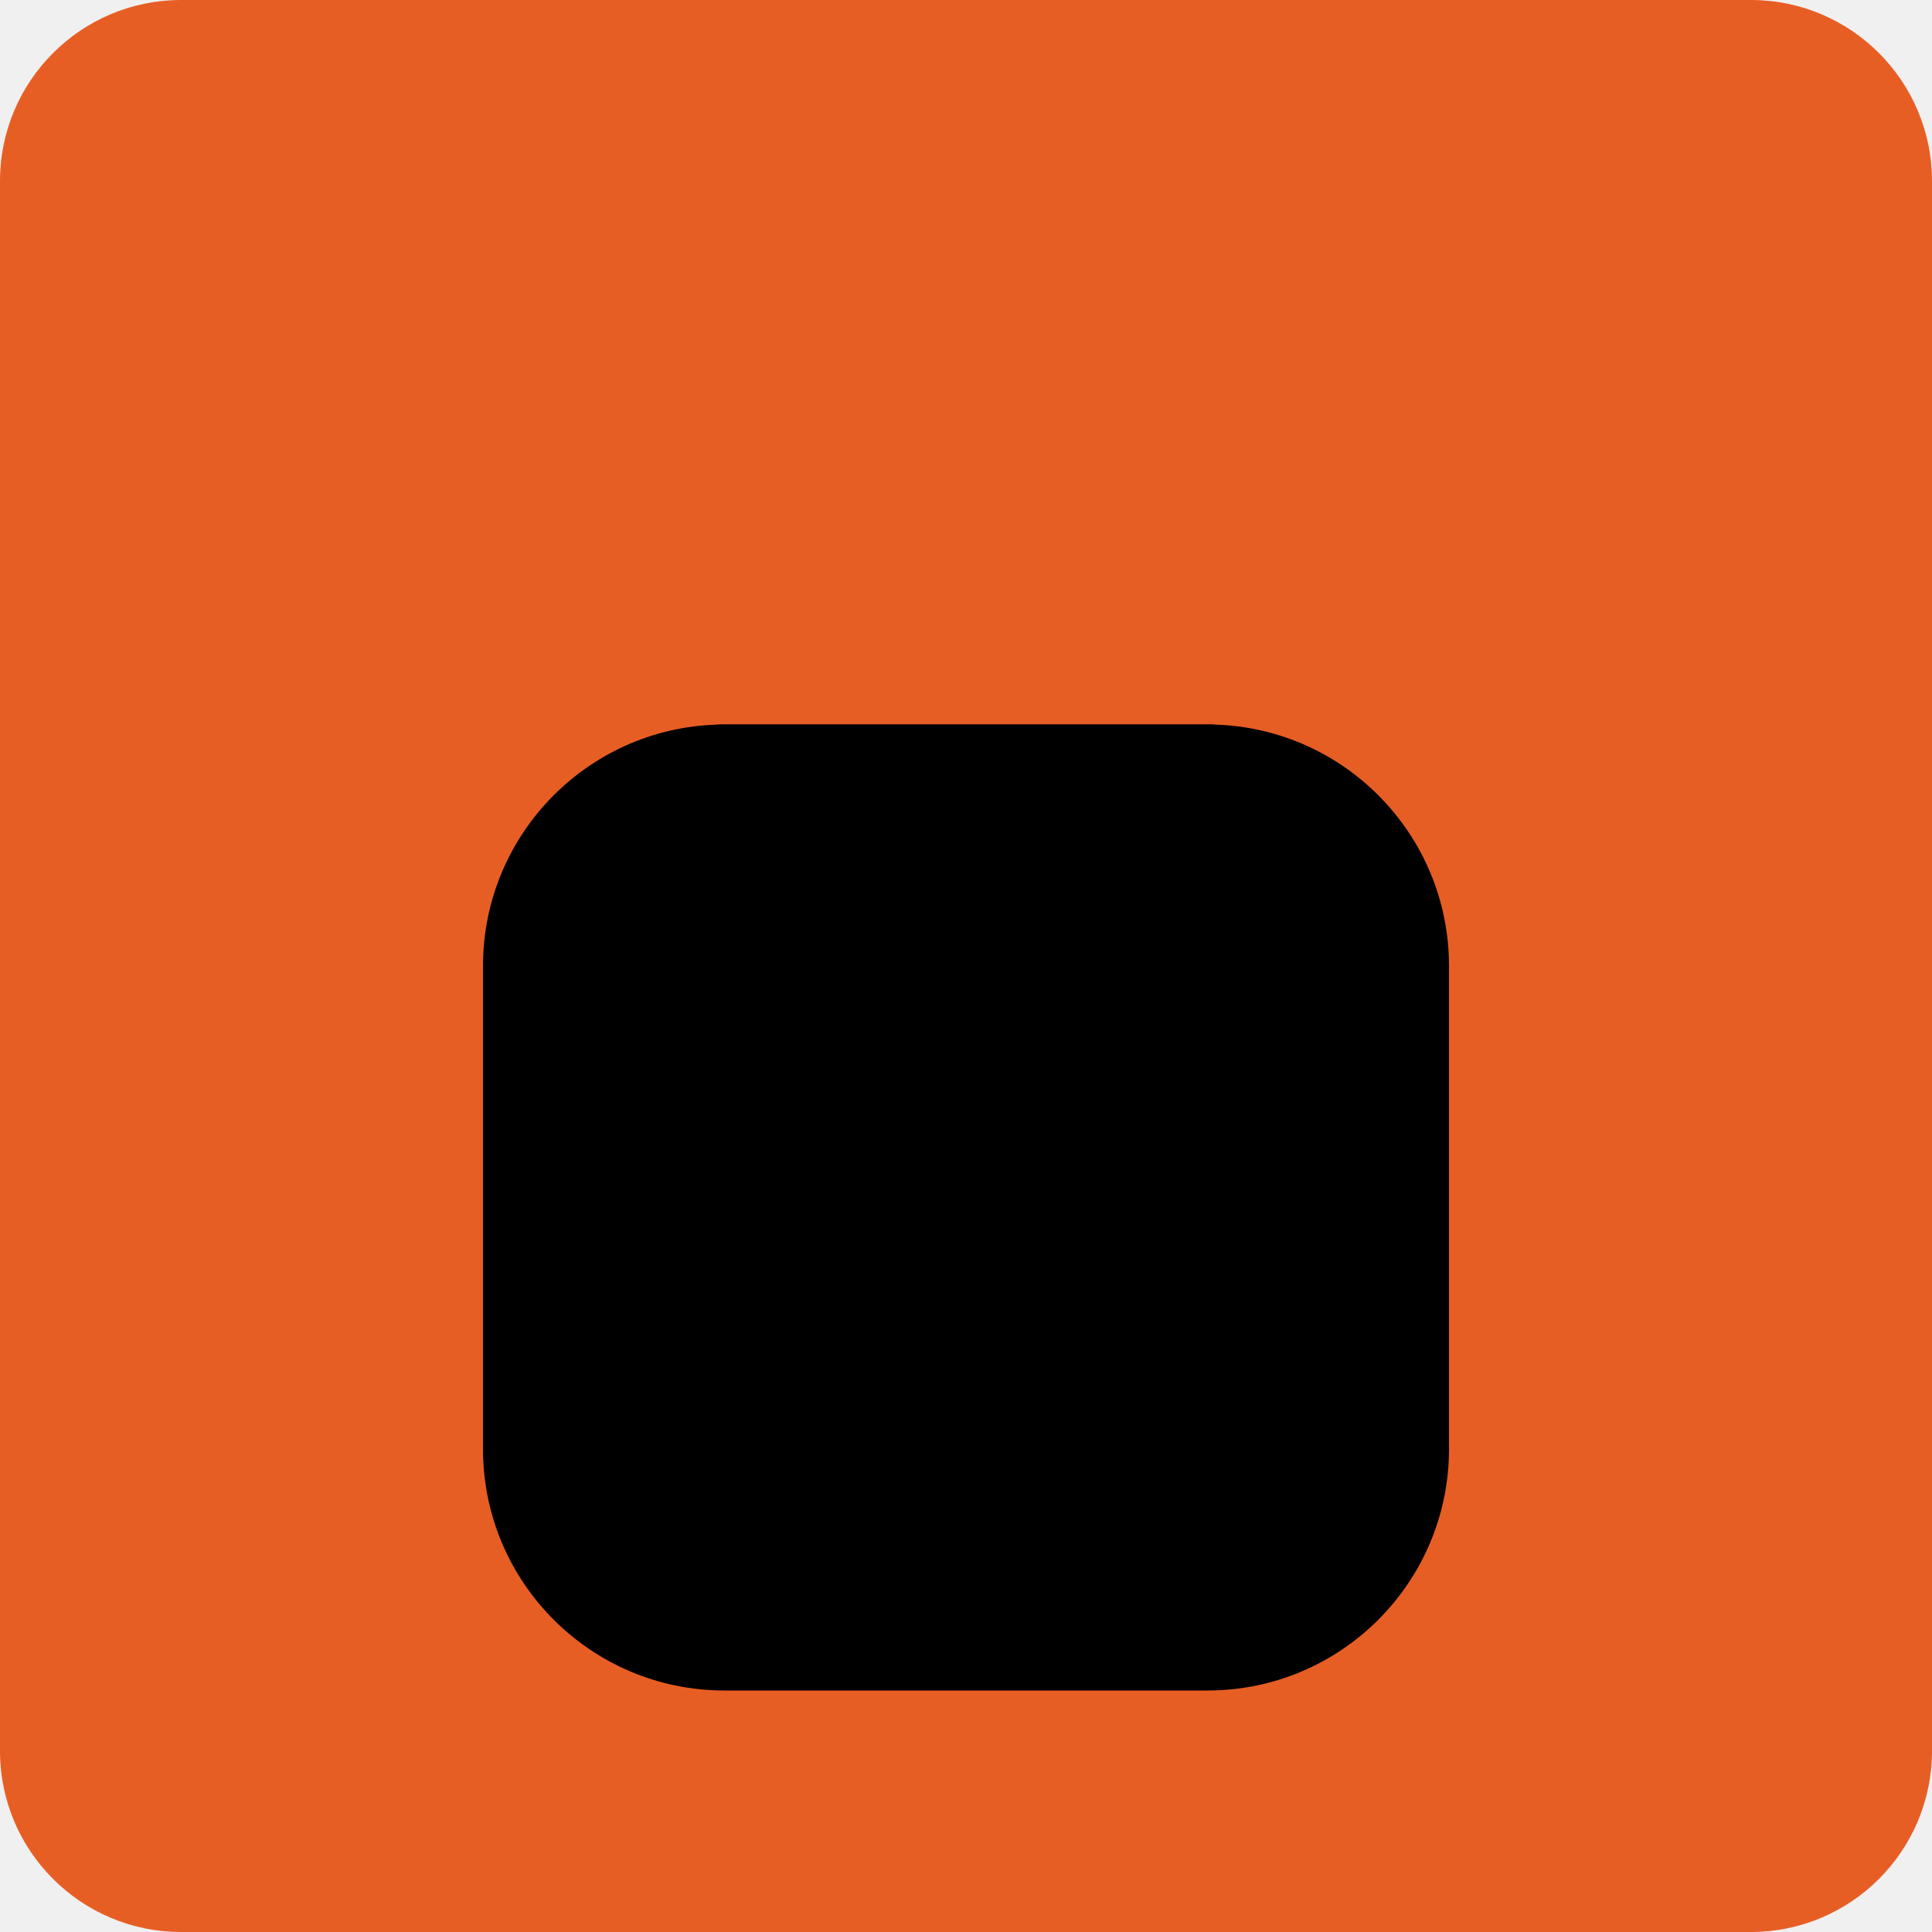
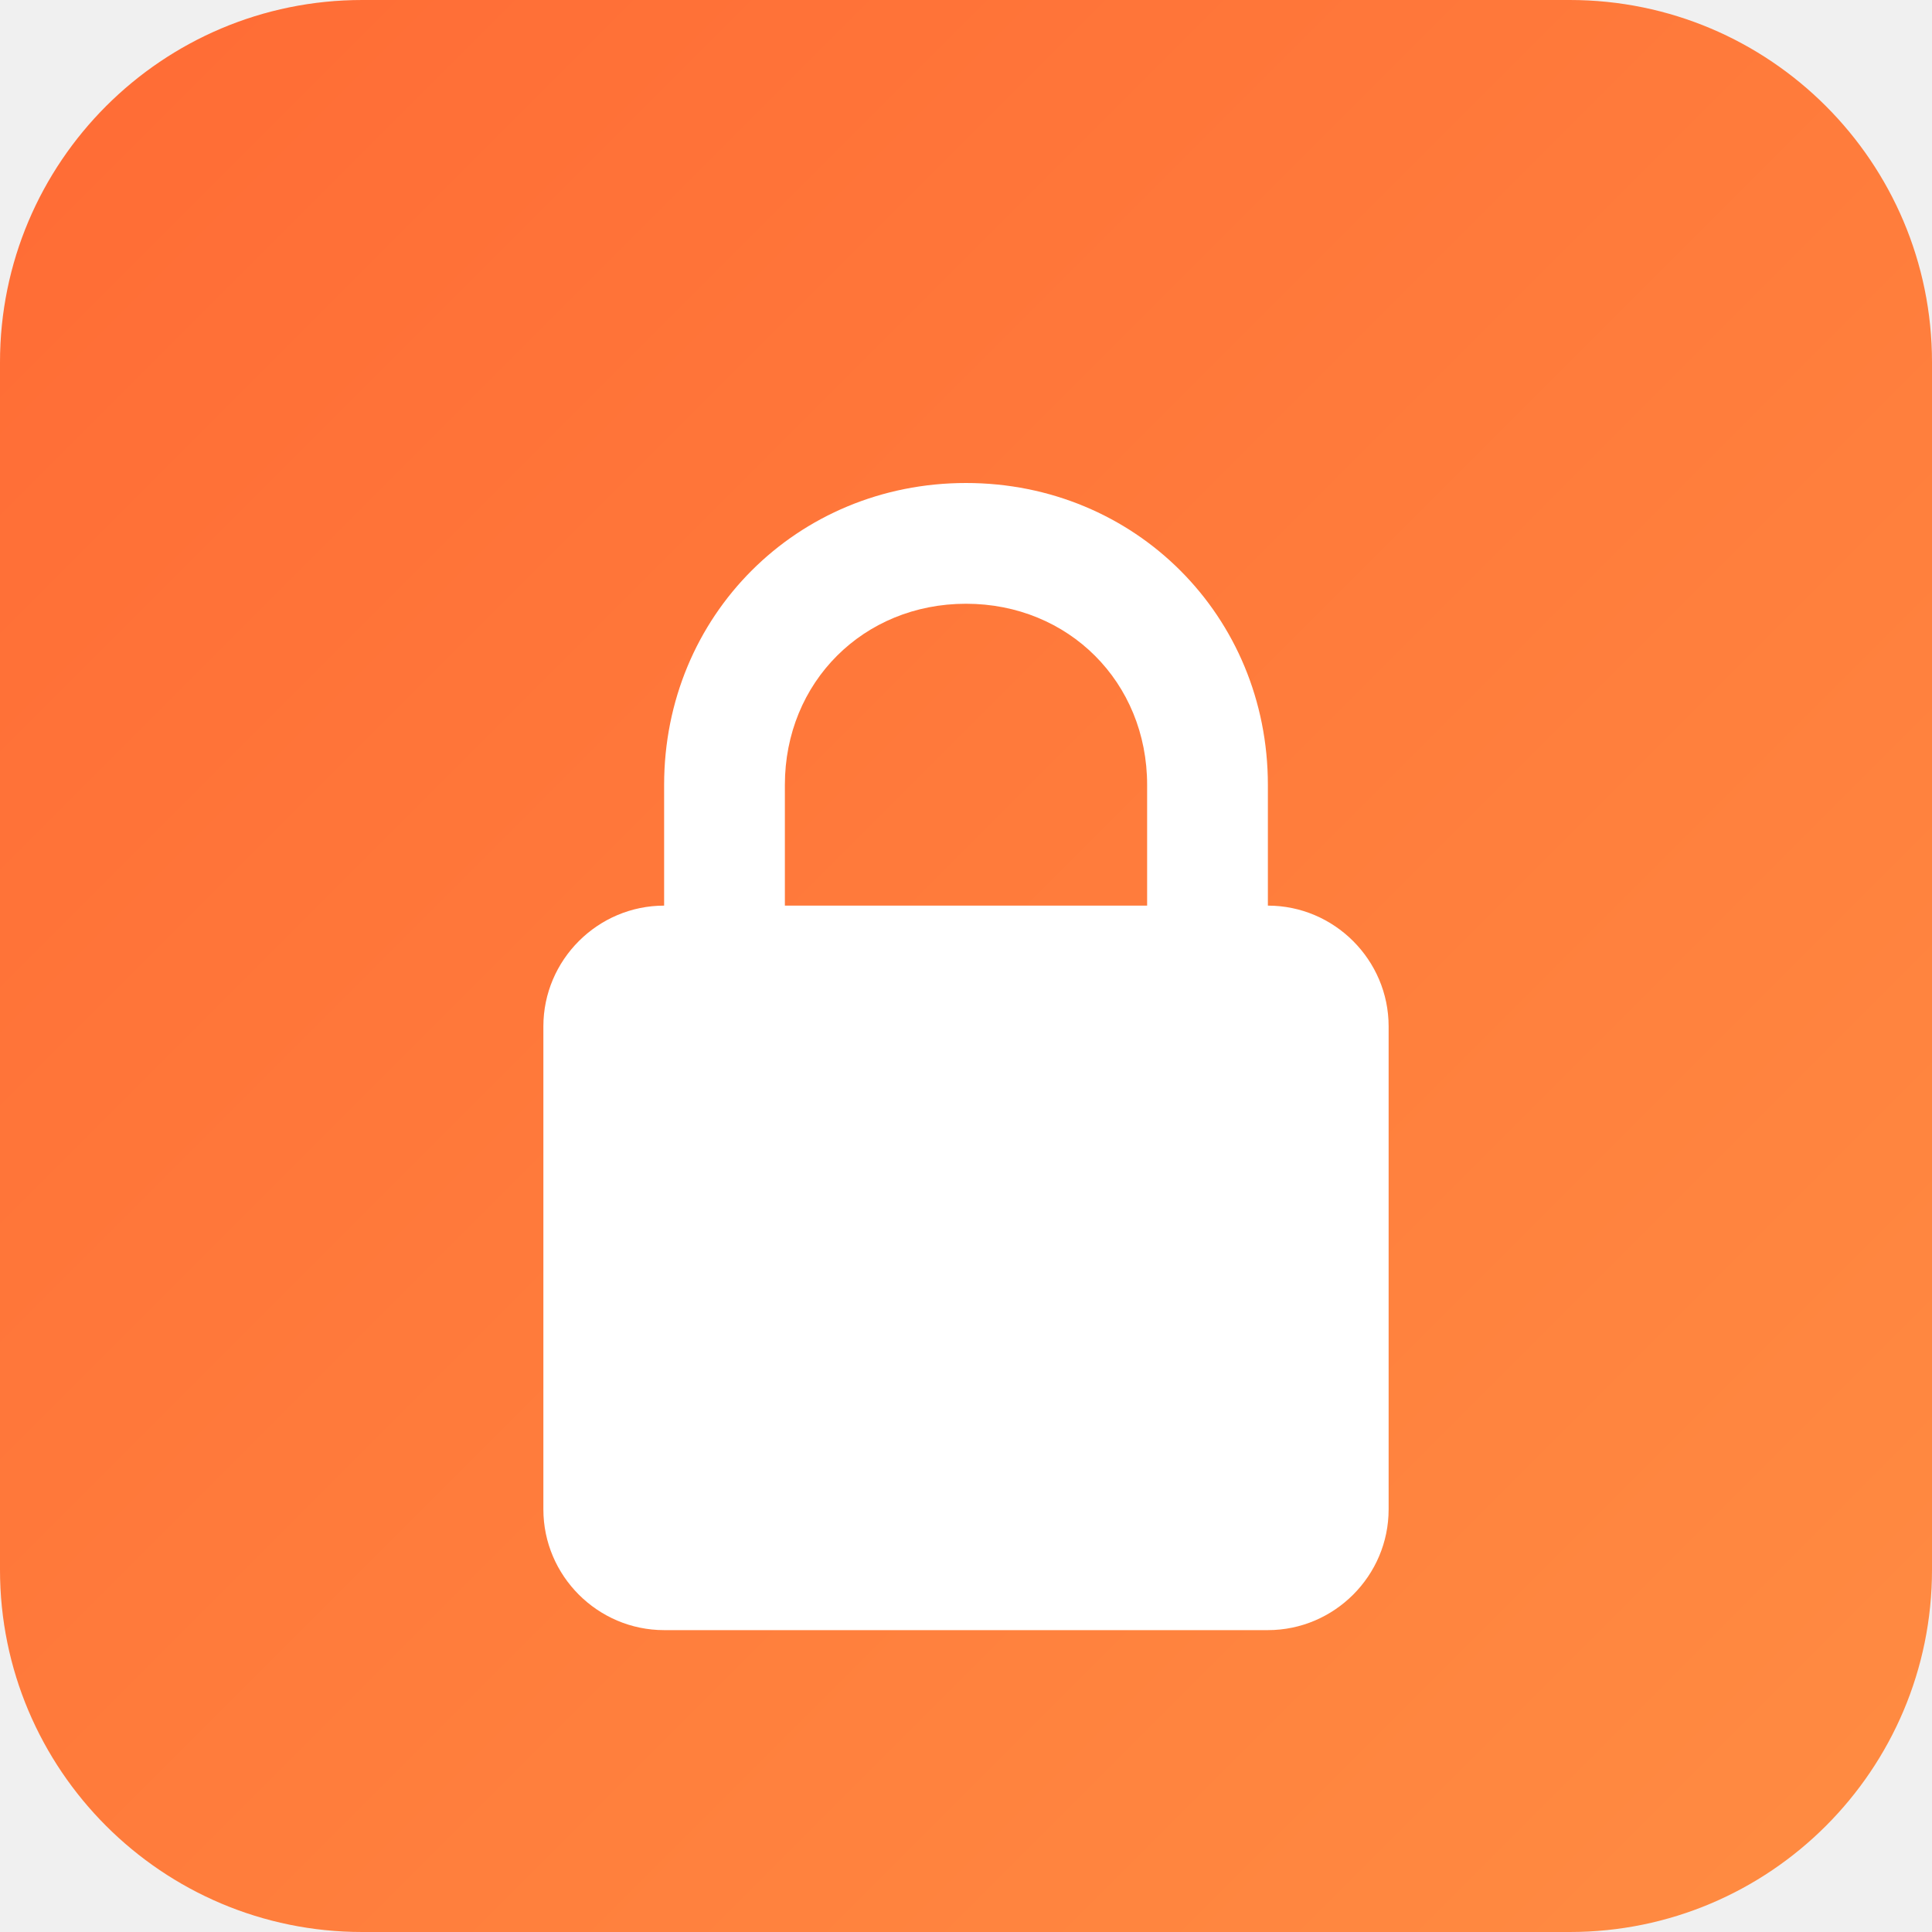
<svg xmlns="http://www.w3.org/2000/svg" width="32" height="32" viewBox="0 0 32 32" fill="none">
-   <rect width="32" height="32" rx="3" fill="#E75E24" />
-   <path d="M8 16C8 13.791 9.791 12 12 12H20C22.209 12 24 13.791 24 16V24C24 26.209 22.209 28 20 28H12C9.791 28 8 26.209 8 24V16Z" fill="black" />
-   <path d="M10 14C10 12.895 10.895 12 12 12H20C21.105 12 22 12.895 22 14V16H10V14Z" fill="black" />
+   <rect width="32" height="32" rx="6" fill="url(#orangeGradient)" />
+   <path d="M16 8c-2.8 0-5 2.2-5 5v2c-1.1 0-2 0.9-2 2v8c0 1.1 0.9 2 2 2h10c1.1 0 2-0.9 2-2v-8c0-1.1-0.9-2-2-2v-2c0-2.8-2.2-5-5-5zm0 2c1.7 0 3 1.3 3 3v2h-6v-2c0-1.7 1.3-3 3-3z" fill="white" />
+   <defs>
+     <linearGradient id="orangeGradient" x1="0%" y1="0%" x2="100%" y2="100%">
+       <stop offset="0%" style="stop-color:#ff6b35;stop-opacity:1" />
+       <stop offset="100%" style="stop-color:#ff8c42;stop-opacity:1" />
+     </linearGradient>
+   </defs>
</svg>
